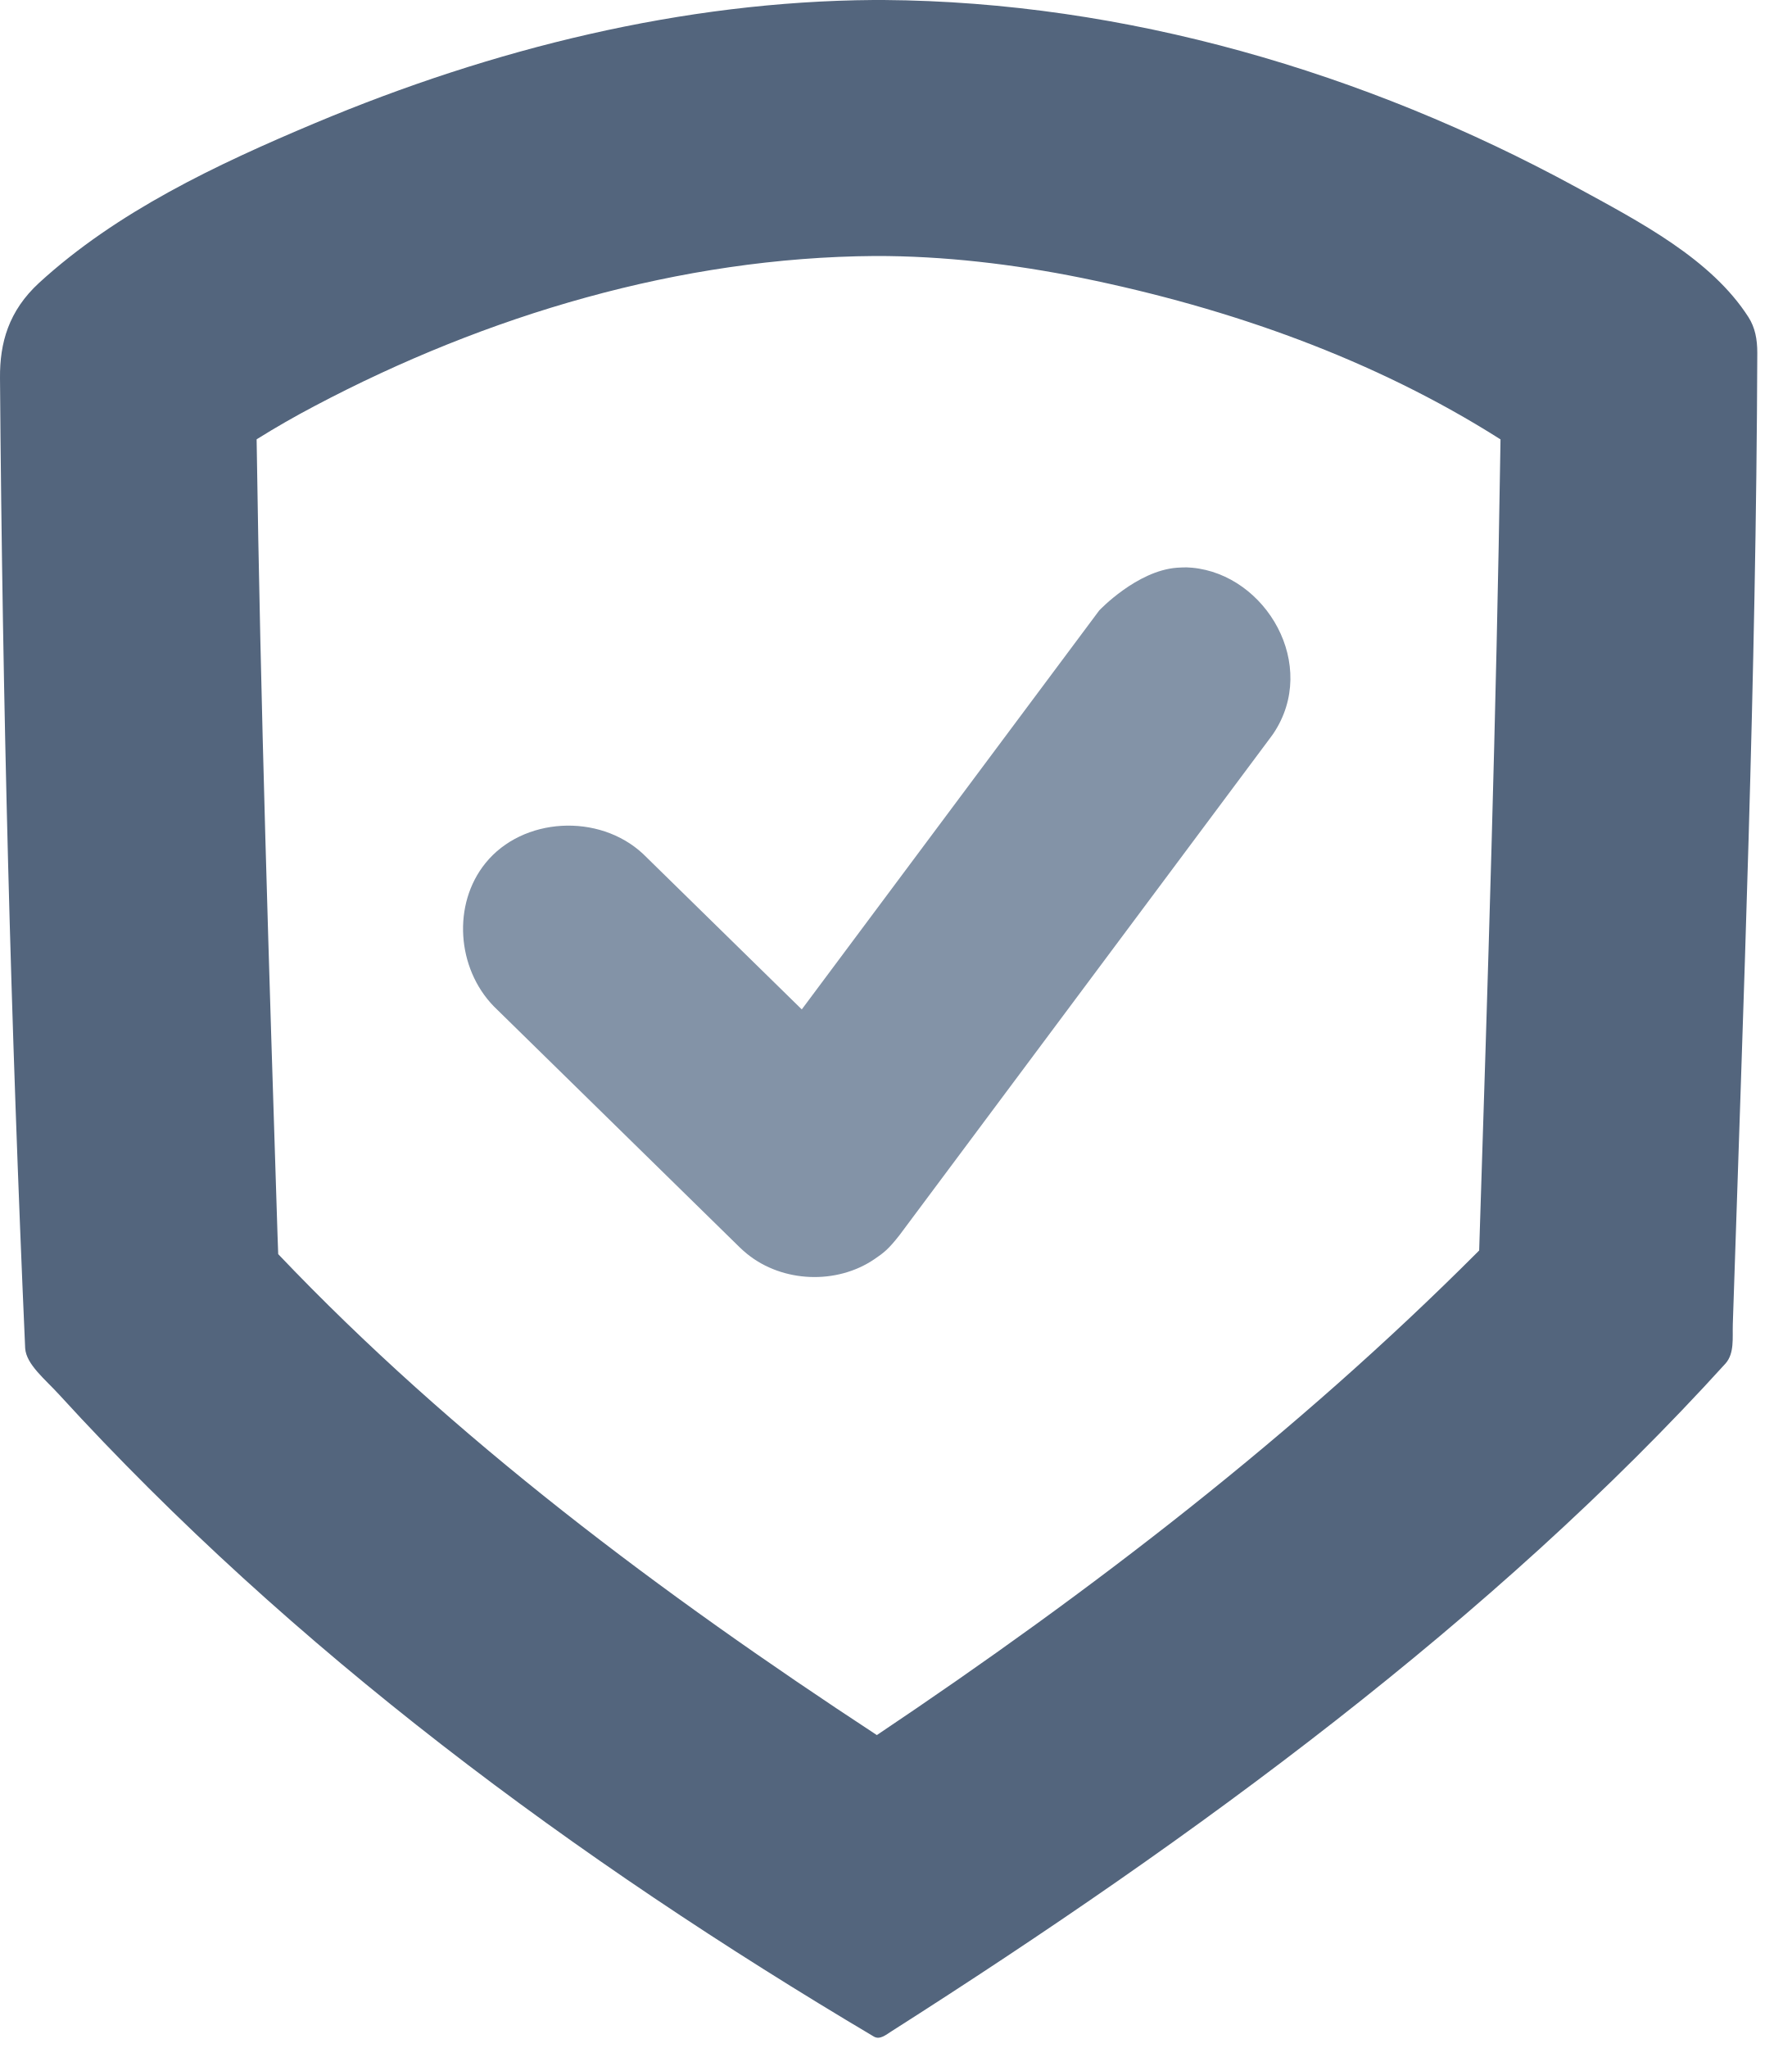
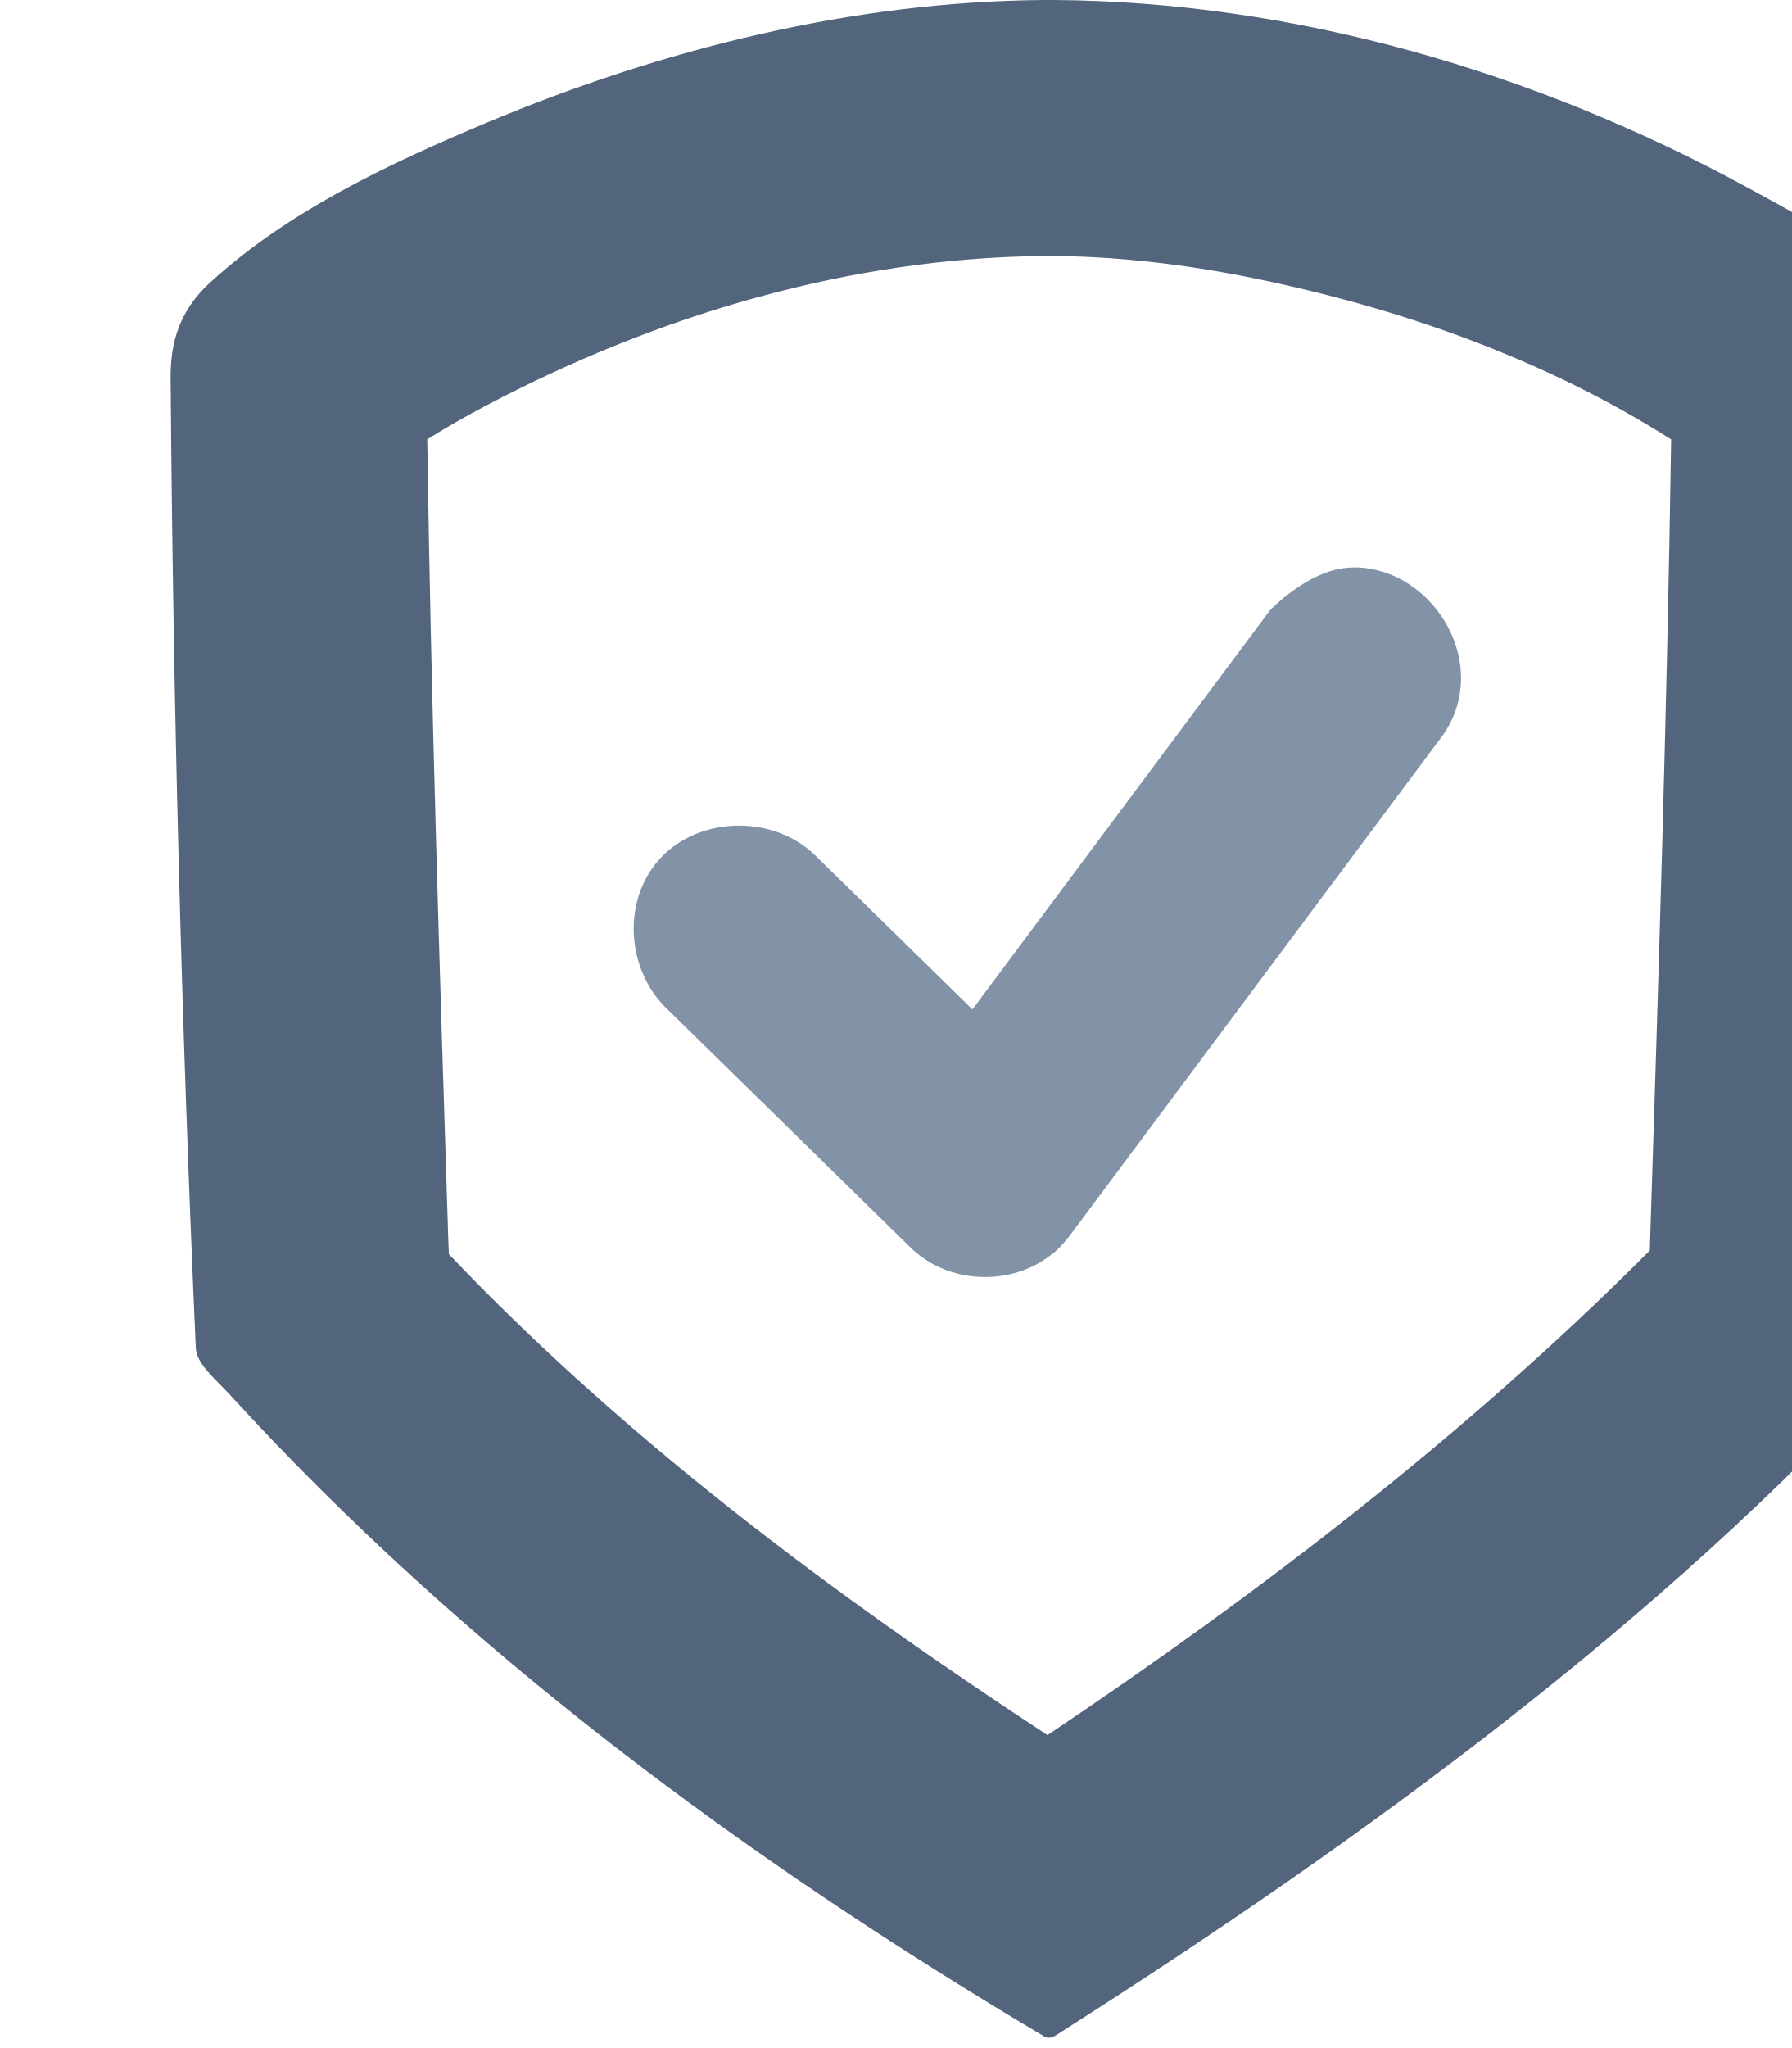
- <svg xmlns="http://www.w3.org/2000/svg" width="100%" height="100%" viewBox="0 0 21 24" version="1.1" xml:space="preserve" style="fill-rule:evenodd;clip-rule:evenodd;stroke-linejoin:round;stroke-miterlimit:2;">
+ <svg xmlns="http://www.w3.org/2000/svg" width="100%" height="100%" viewBox="-2 0 21 24" version="1.1" xml:space="preserve" style="fill-rule:evenodd;clip-rule:evenodd;stroke-linejoin:round;stroke-miterlimit:2;">
  <g id="verified">
    <path d="M10.357,0c2.836,0.02 5.645,0.849 8.11,2.189c0.76,0.414 1.59,0.846 2.027,1.527c0.078,0.122 0.104,0.259 0.104,0.419c-0.013,3.797 -0.164,7.626 -0.287,11.381c-0.005,0.166 0.02,0.341 -0.084,0.461c-2.721,2.998 -6.214,5.558 -9.777,7.827c-0.066,0.042 -0.135,0.101 -0.204,0.064c-3.51,-2.082 -6.819,-4.533 -9.551,-7.523c-0.166,-0.182 -0.387,-0.355 -0.4,-0.545c-0.169,-3.809 -0.266,-7.559 -0.295,-11.372c-0.003,-0.409 0.1,-0.784 0.459,-1.114c0.909,-0.832 2.069,-1.382 3.235,-1.872c2.08,-0.873 4.311,-1.426 6.546,-1.442c0.039,0 0.078,0 0.117,0Zm-0.103,3c-2.279,0.016 -4.549,0.692 -6.566,1.758c-0.228,0.12 -0.454,0.249 -0.673,0.386l-0.007,0.005c0.045,3.113 0.146,6.219 0.245,9.325l0.008,0.223c2.058,2.163 4.491,3.98 7.017,5.636c2.52,-1.689 4.919,-3.534 7.046,-5.665l0.014,-0.014c0.101,-3.141 0.201,-6.286 0.249,-9.43l0.001,-0.075c-1.484,-0.942 -3.176,-1.539 -4.908,-1.892c-0.799,-0.162 -1.622,-0.259 -2.426,-0.257Z" style="fill:#53657d;" />
    <path d="M13.974,6.653c0.865,0.081 1.491,1.143 0.95,1.946c-0.011,0.016 -0.023,0.032 -0.035,0.048l-4.343,5.824c-0.134,0.172 -0.19,0.212 -0.297,0.285c-0.441,0.3 -1.075,0.276 -1.491,-0.061c-0.041,-0.033 -0.05,-0.043 -0.089,-0.079l-2.881,-2.823c-0.433,-0.445 -0.489,-1.195 -0.097,-1.679c0.435,-0.538 1.329,-0.59 1.847,-0.107l1.86,1.822l3.487,-4.676c0,0 0.44,-0.465 0.911,-0.5c0.115,-0.008 0.142,-0.002 0.178,0Z" style="fill:#8393a7;" />
  </g>
</svg>
